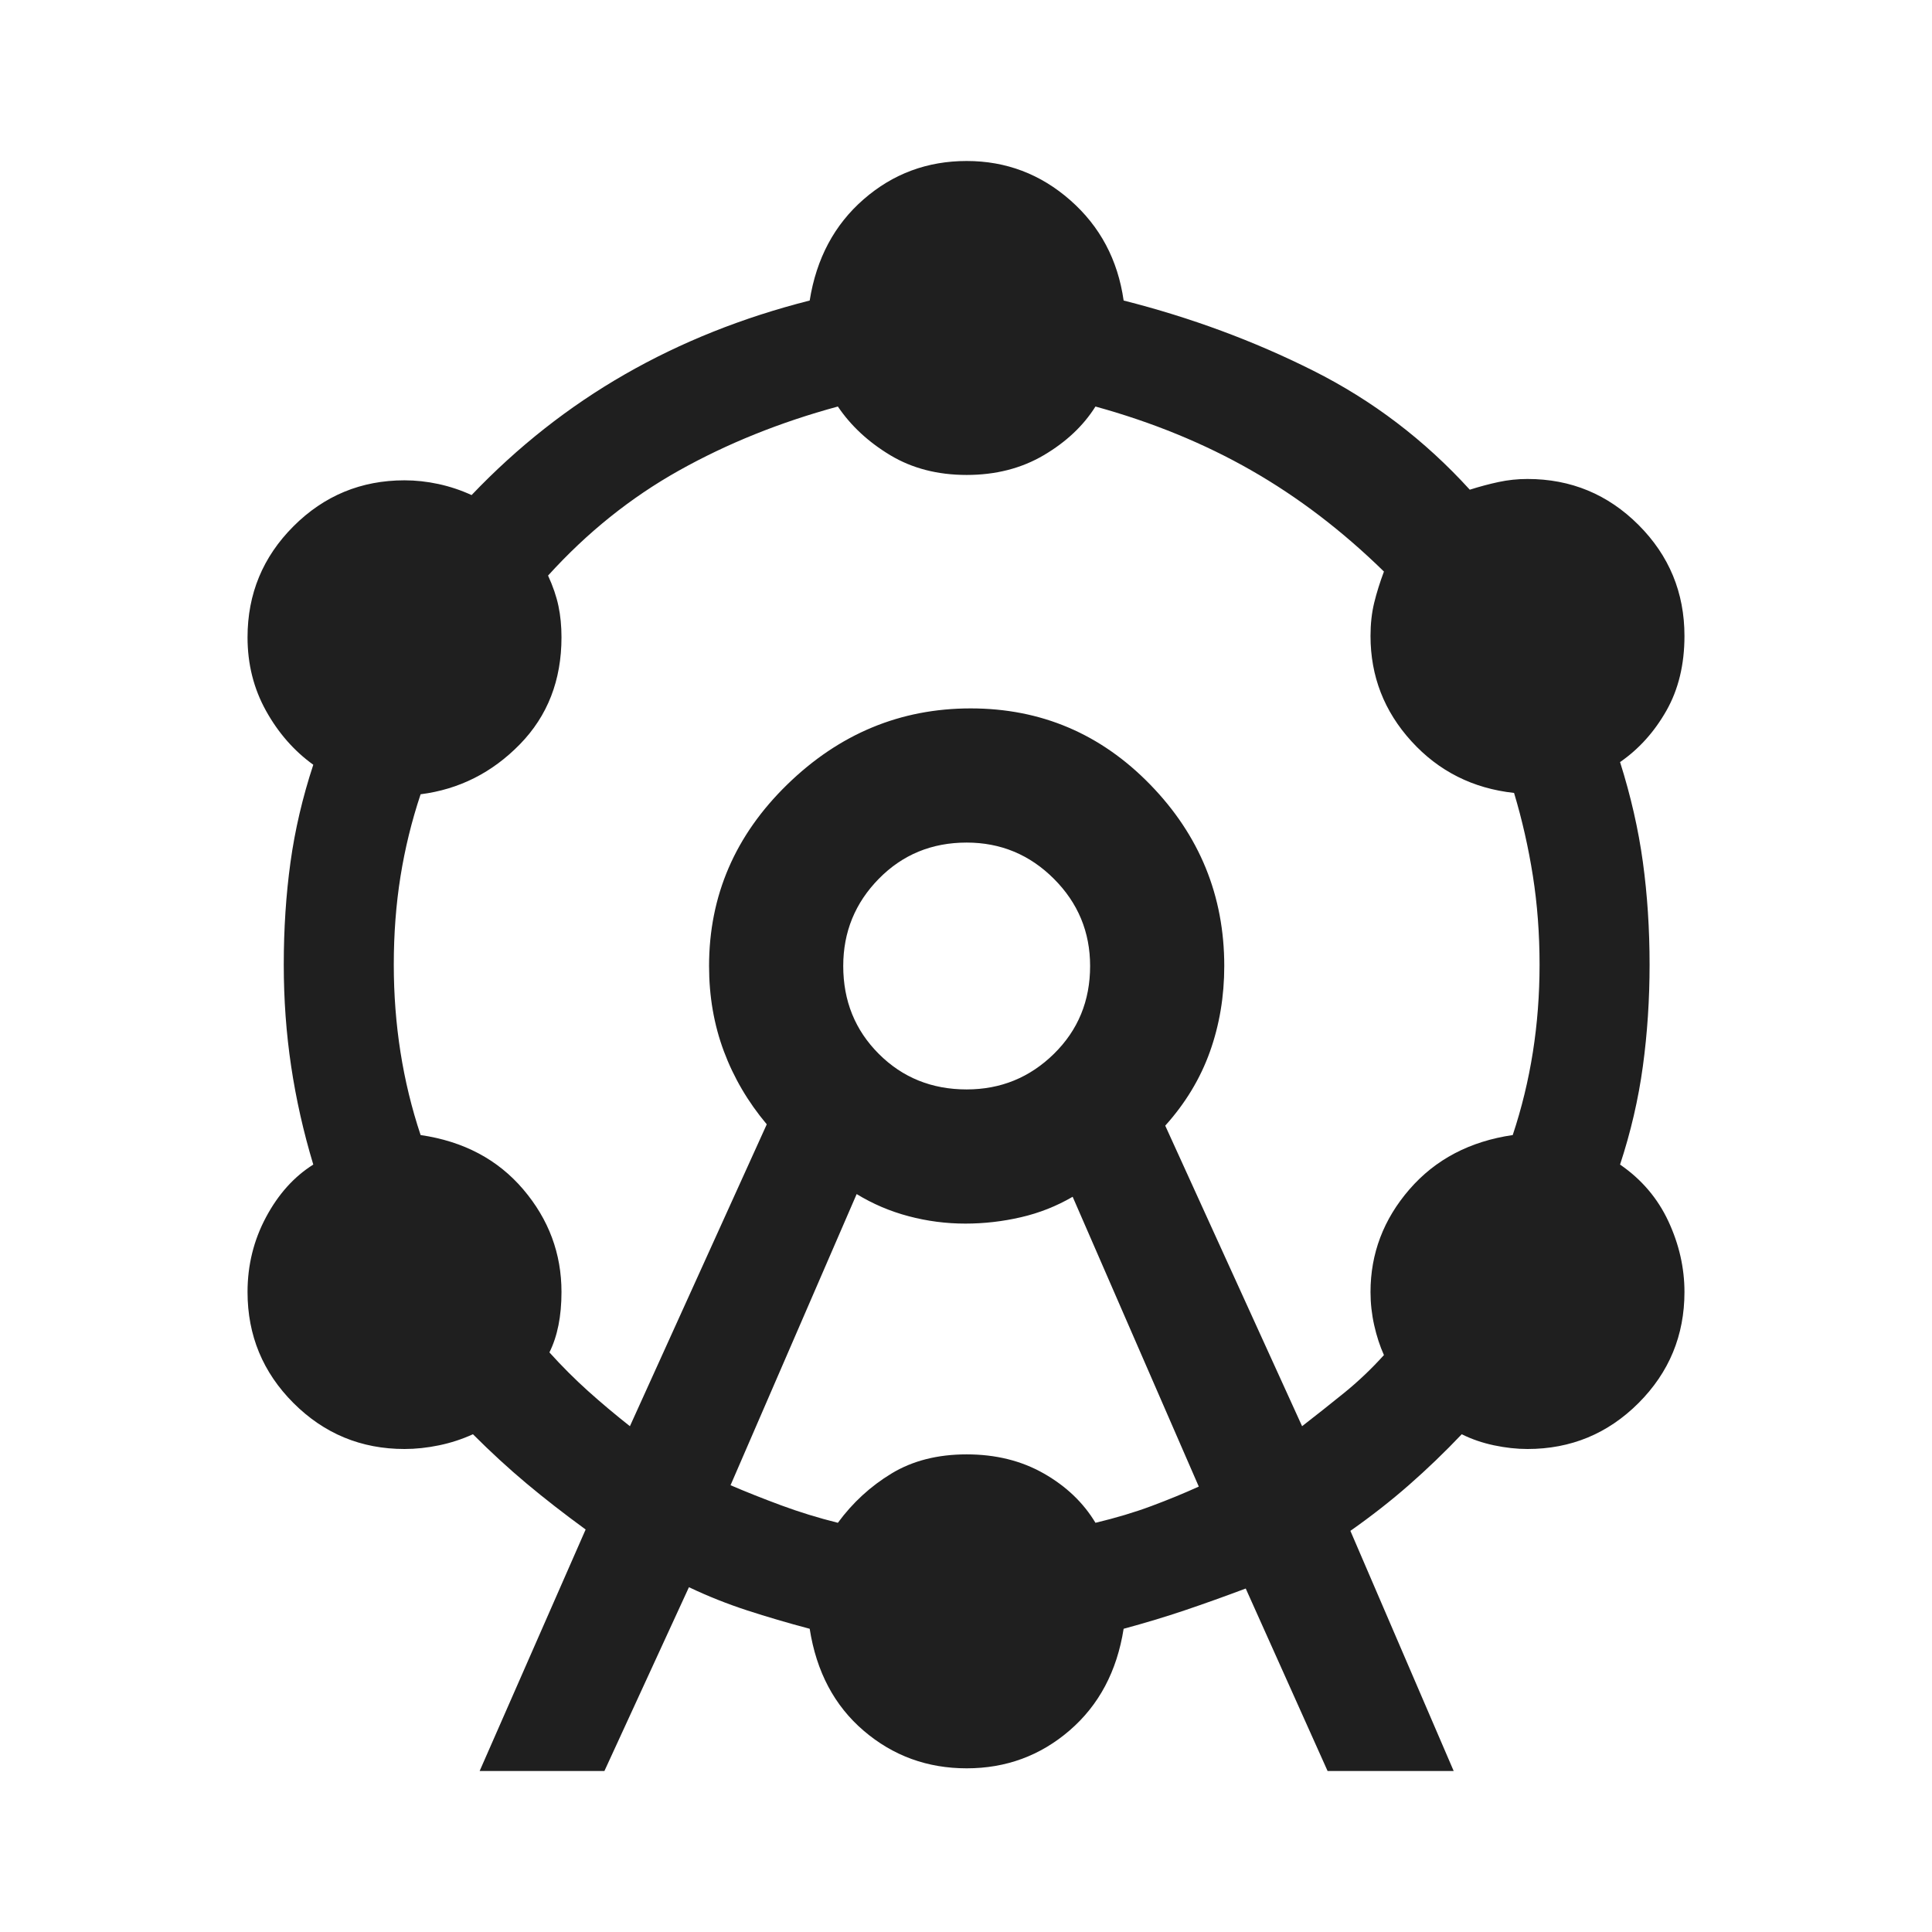
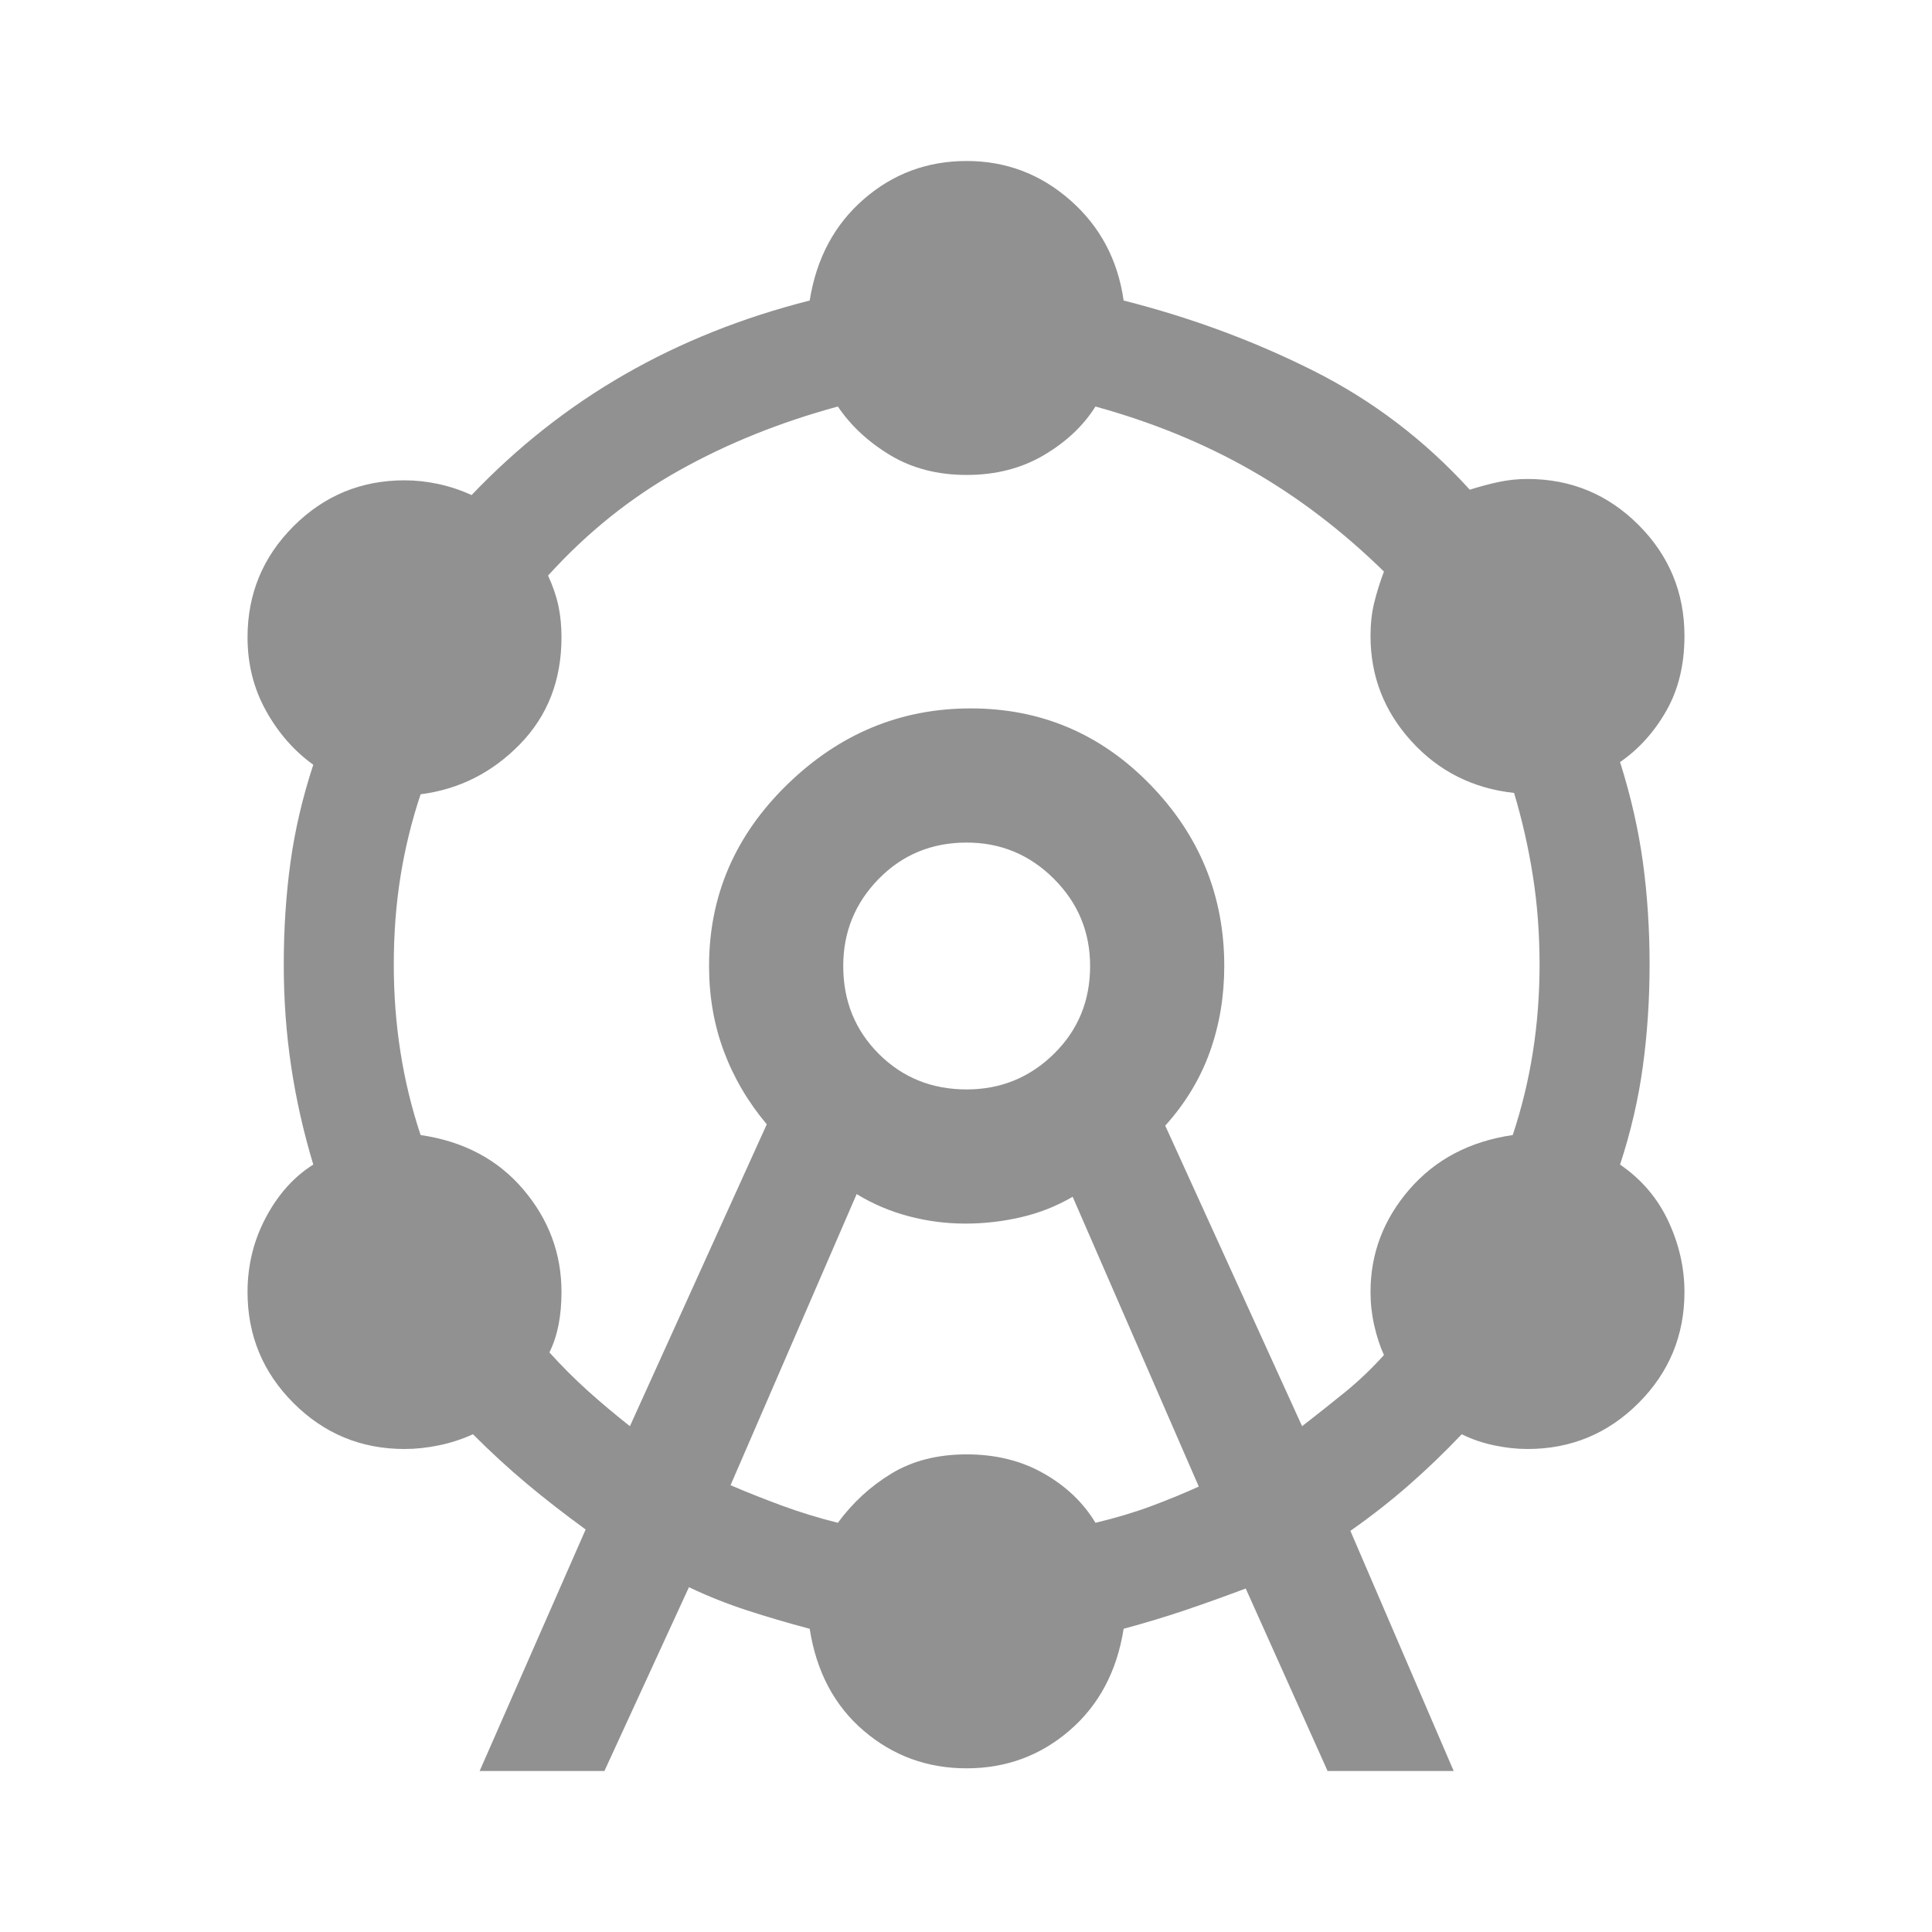
- <svg xmlns="http://www.w3.org/2000/svg" height="40px" viewBox="0 -960 960 960" width="40px" fill="#1f1f1f">
+ <svg xmlns="http://www.w3.org/2000/svg" height="40px" viewBox="0 -960 960 960" width="40px" fill="#919191ff">
  <path d="M238.33-80 291-200q-16-11.67-29.33-22.83Q248.33-234 235-247.33q-8 3.66-16.83 5.5Q209.33-240 201-240q-32.33 0-55.17-22.83Q123-285.67 123-318q0-20 9.17-37.17 9.16-17.16 23.5-26.16-7.34-24.34-11-48.84-3.67-24.5-3.67-50.5 0-26.66 3.33-50.83 3.34-24.17 11.34-48.5-14.34-10.33-23.5-26.83-9.17-16.5-9.17-36.5 0-32.34 22.83-55.17 22.84-22.83 55.17-22.83 8.33 0 16.83 1.83 8.5 1.83 16.5 5.5 34.34-36 76.17-60t91.83-36.67q5-31.33 26.84-50.33 21.83-19 51.16-19 29.34 0 51.5 19.5 22.17 19.5 26.5 49.83 50 12.67 94.17 34.84 44.17 22.16 77.83 59.16 7.34-2.33 14.34-3.83T759-722q32.33 0 55.17 22.83Q837-676.33 837-644q0 21.33-9 37.17-9 15.83-23 25.5 8 25.33 11.33 49.66 3.34 24.34 3.34 51 0 26-3.34 50.5-3.33 24.5-11.33 48.84 16 11 24 28.16 8 17.17 8 35.17 0 32.33-22.83 55.17Q791.33-240 759-240q-8 0-16.67-1.83-8.66-1.84-16-5.5-12.66 13.33-26.16 25.16-13.5 11.84-29.17 22.84L722.33-80h-62.66L619-170.67q-16 6-30.33 10.84-14.34 4.83-30.34 9.16-5 31.67-26.83 50.5-21.83 18.84-51.17 18.84-29.33 0-51.16-18.67-21.84-18.67-26.84-50.67-16.33-4.33-31.16-9.16-14.84-4.84-28.84-11.5l-42 91.33h-62ZM313-251.33l68-150q-14-16.67-21.33-36.34-7.34-19.66-7.34-42.33 0-52.33 38.84-90.17Q430-608 482.33-608q52.34 0 89.17 37.83 36.83 37.84 36.83 90.17 0 22.67-7.16 42.67-7.17 20-22.17 36.66l68 149.34q10.33-8 20.83-16.5 10.5-8.5 19.84-18.84-3-6.66-4.84-14.83Q681-309.67 681-318q0-28.67 19.33-51 19.34-22.33 51.34-27 6.66-20 10-41.17 3.33-21.16 3.33-43.5 0-23-3.33-44.16-3.34-21.17-9.34-41.17-30.66-3.33-51-25.67Q681-614 681-644q0-9 1.83-16.5 1.84-7.5 4.84-15.5-31-30.33-66-50.33T544.33-758q-9 14.33-25.66 24.17Q502-724 480.33-724q-21.66 0-38-9.83-16.33-9.84-26-24.17-43 11.67-79 31.83-36 20.17-65 52.17 3.67 8 5.17 15.17 1.5 7.16 1.5 15.5 0 32-20.67 53.16Q237.67-569 209-565.33q-6.67 20-10 40.83t-3.33 43.83q0 22.34 3.33 43.5Q202.33-416 209-396q32 4.67 51 27t19 51q0 9-1.5 16.5T273-288q9.33 10.33 19.17 19.17Q302-260 313-251.33ZM363-222q11.67 5 25.17 10 13.5 5 28.16 8.67 11-15 26.67-24.5 15.67-9.5 37.33-9.5 21.67 0 38.34 9.5 16.66 9.5 25.66 24.5 15.34-3.67 27.84-8.34 12.5-4.66 23.5-9.66l-62.67-144q-12 7-25.67 10.16-13.66 3.17-27.66 3.17-14.34 0-28.17-3.67-13.83-3.66-25.83-11L363-222Zm117.33-196.67q25.34 0 43.34-17.66 18-17.67 18-43.67 0-25.33-18-43.33t-43.34-18q-26 0-43.66 18Q419-505.33 419-480q0 26 17.67 43.67 17.66 17.66 43.66 17.66Zm0-61.33Z" />
</svg>
